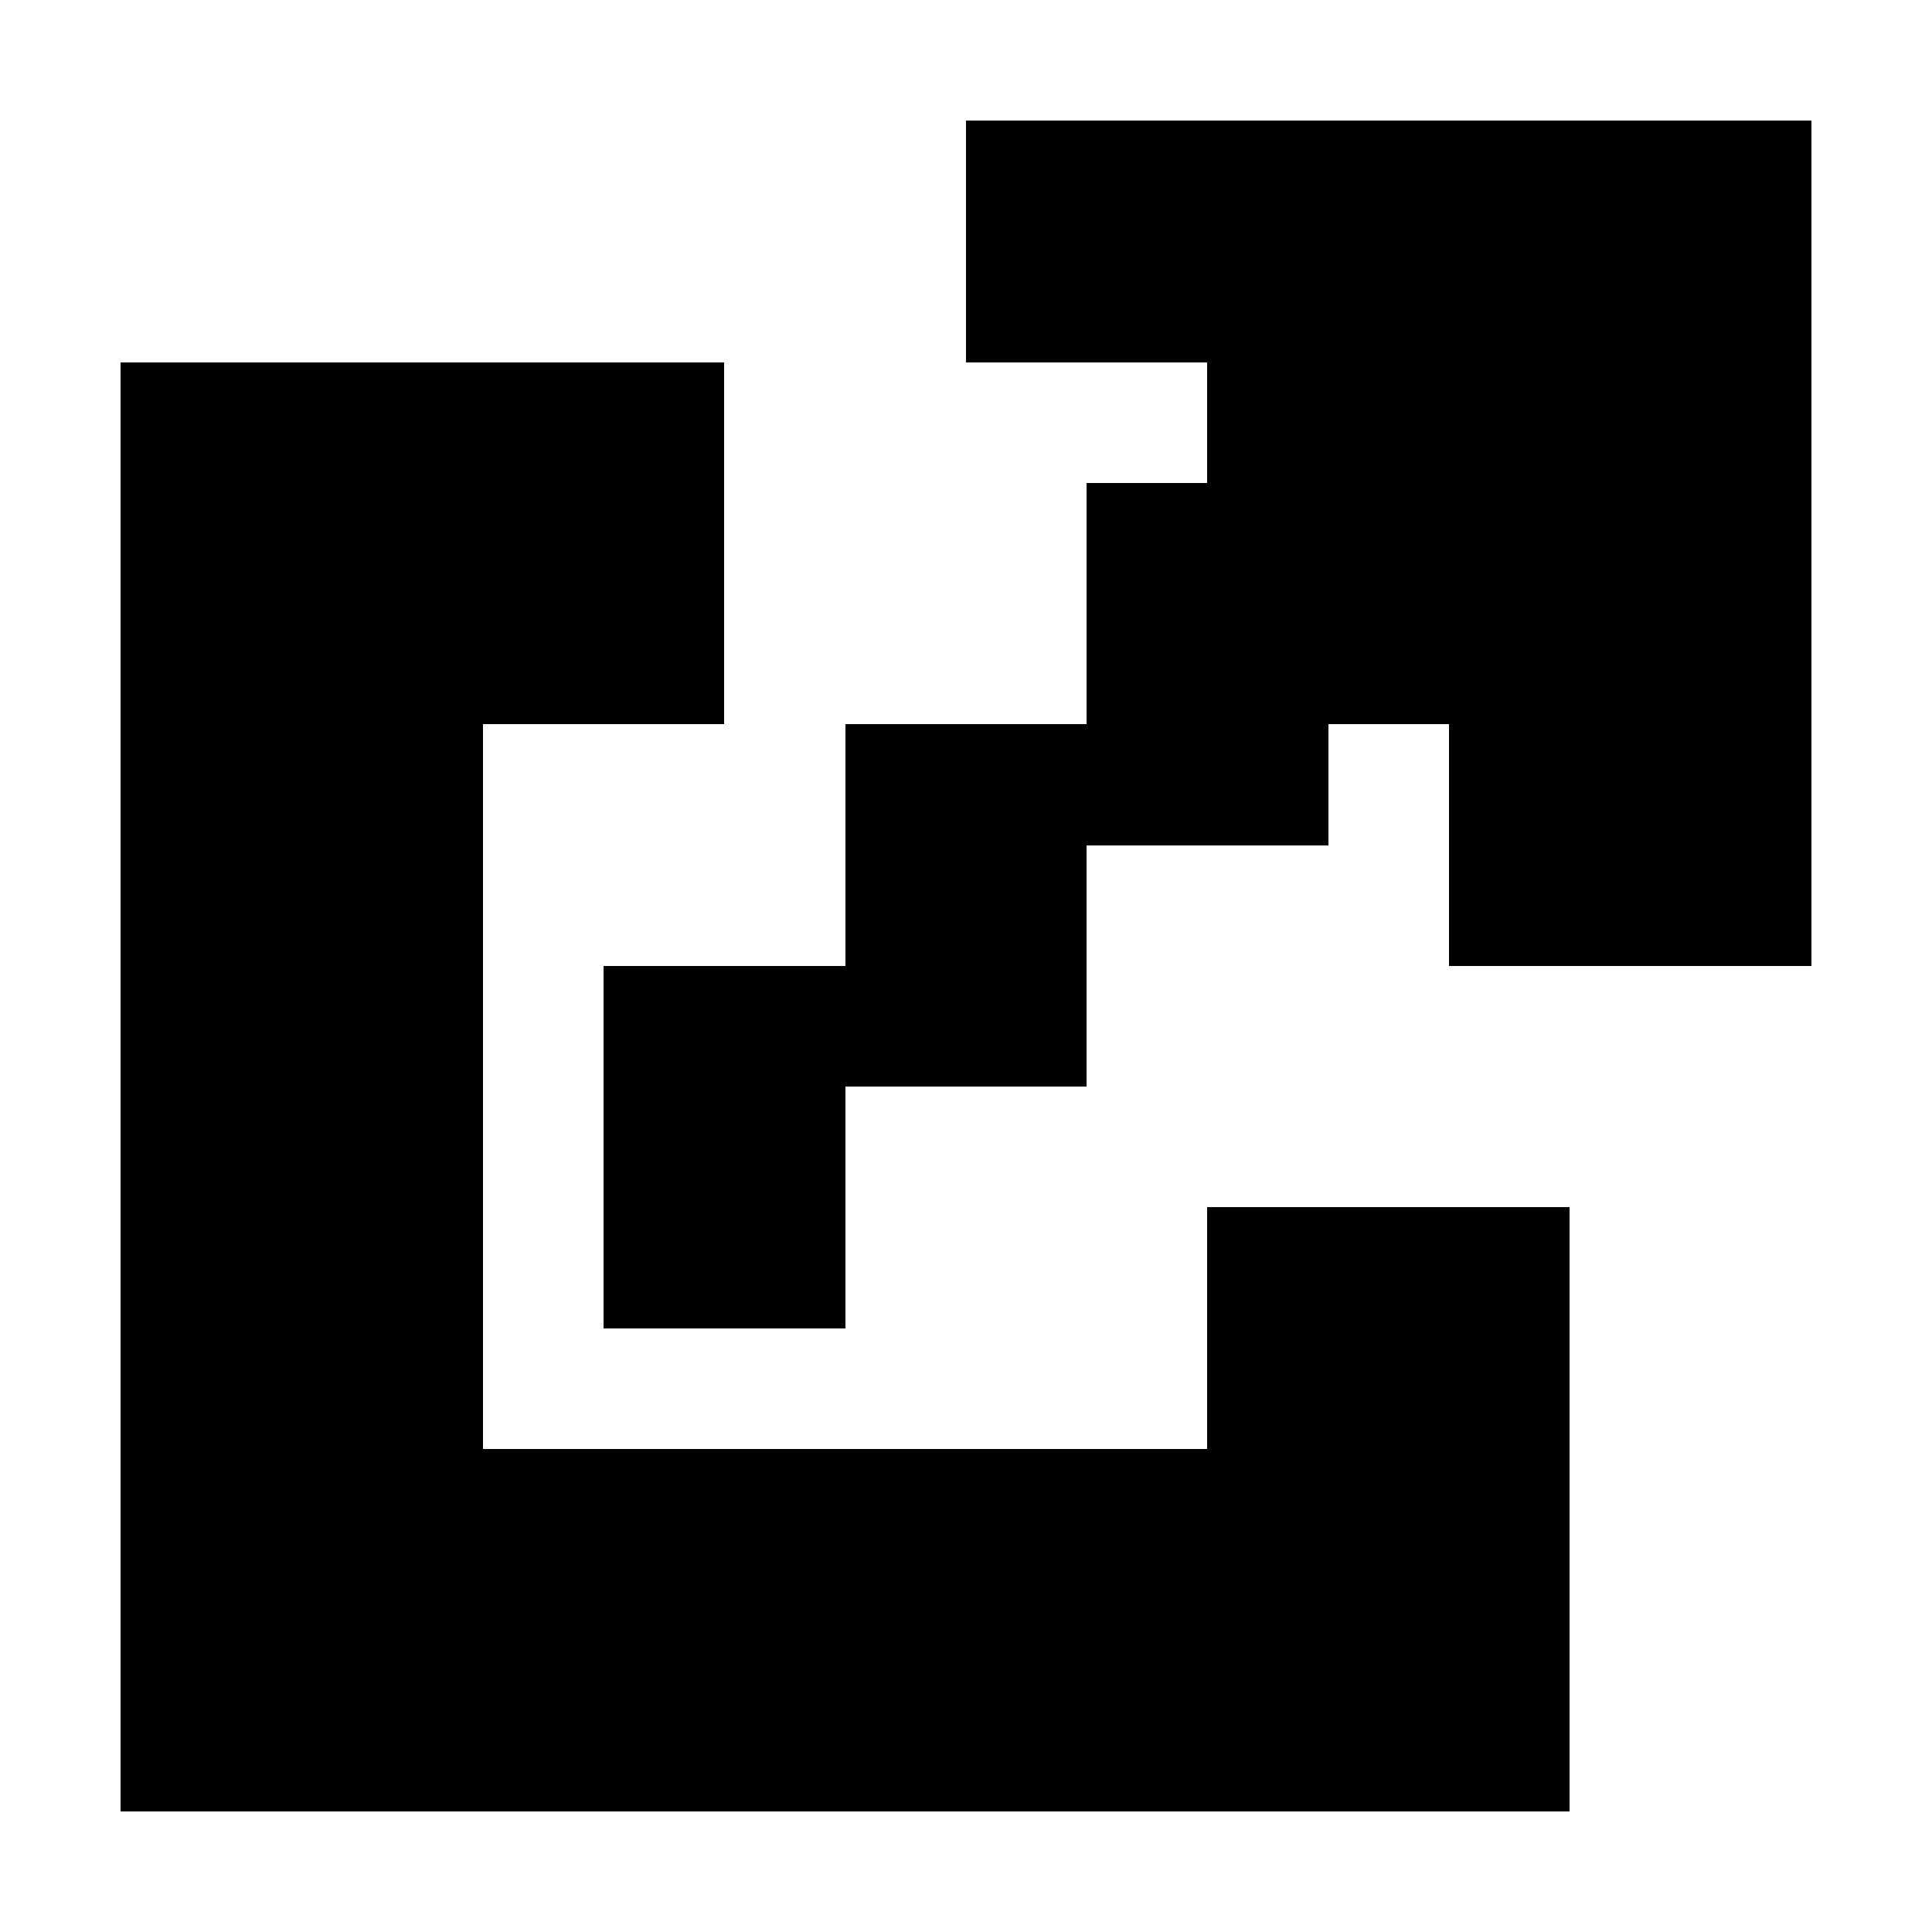
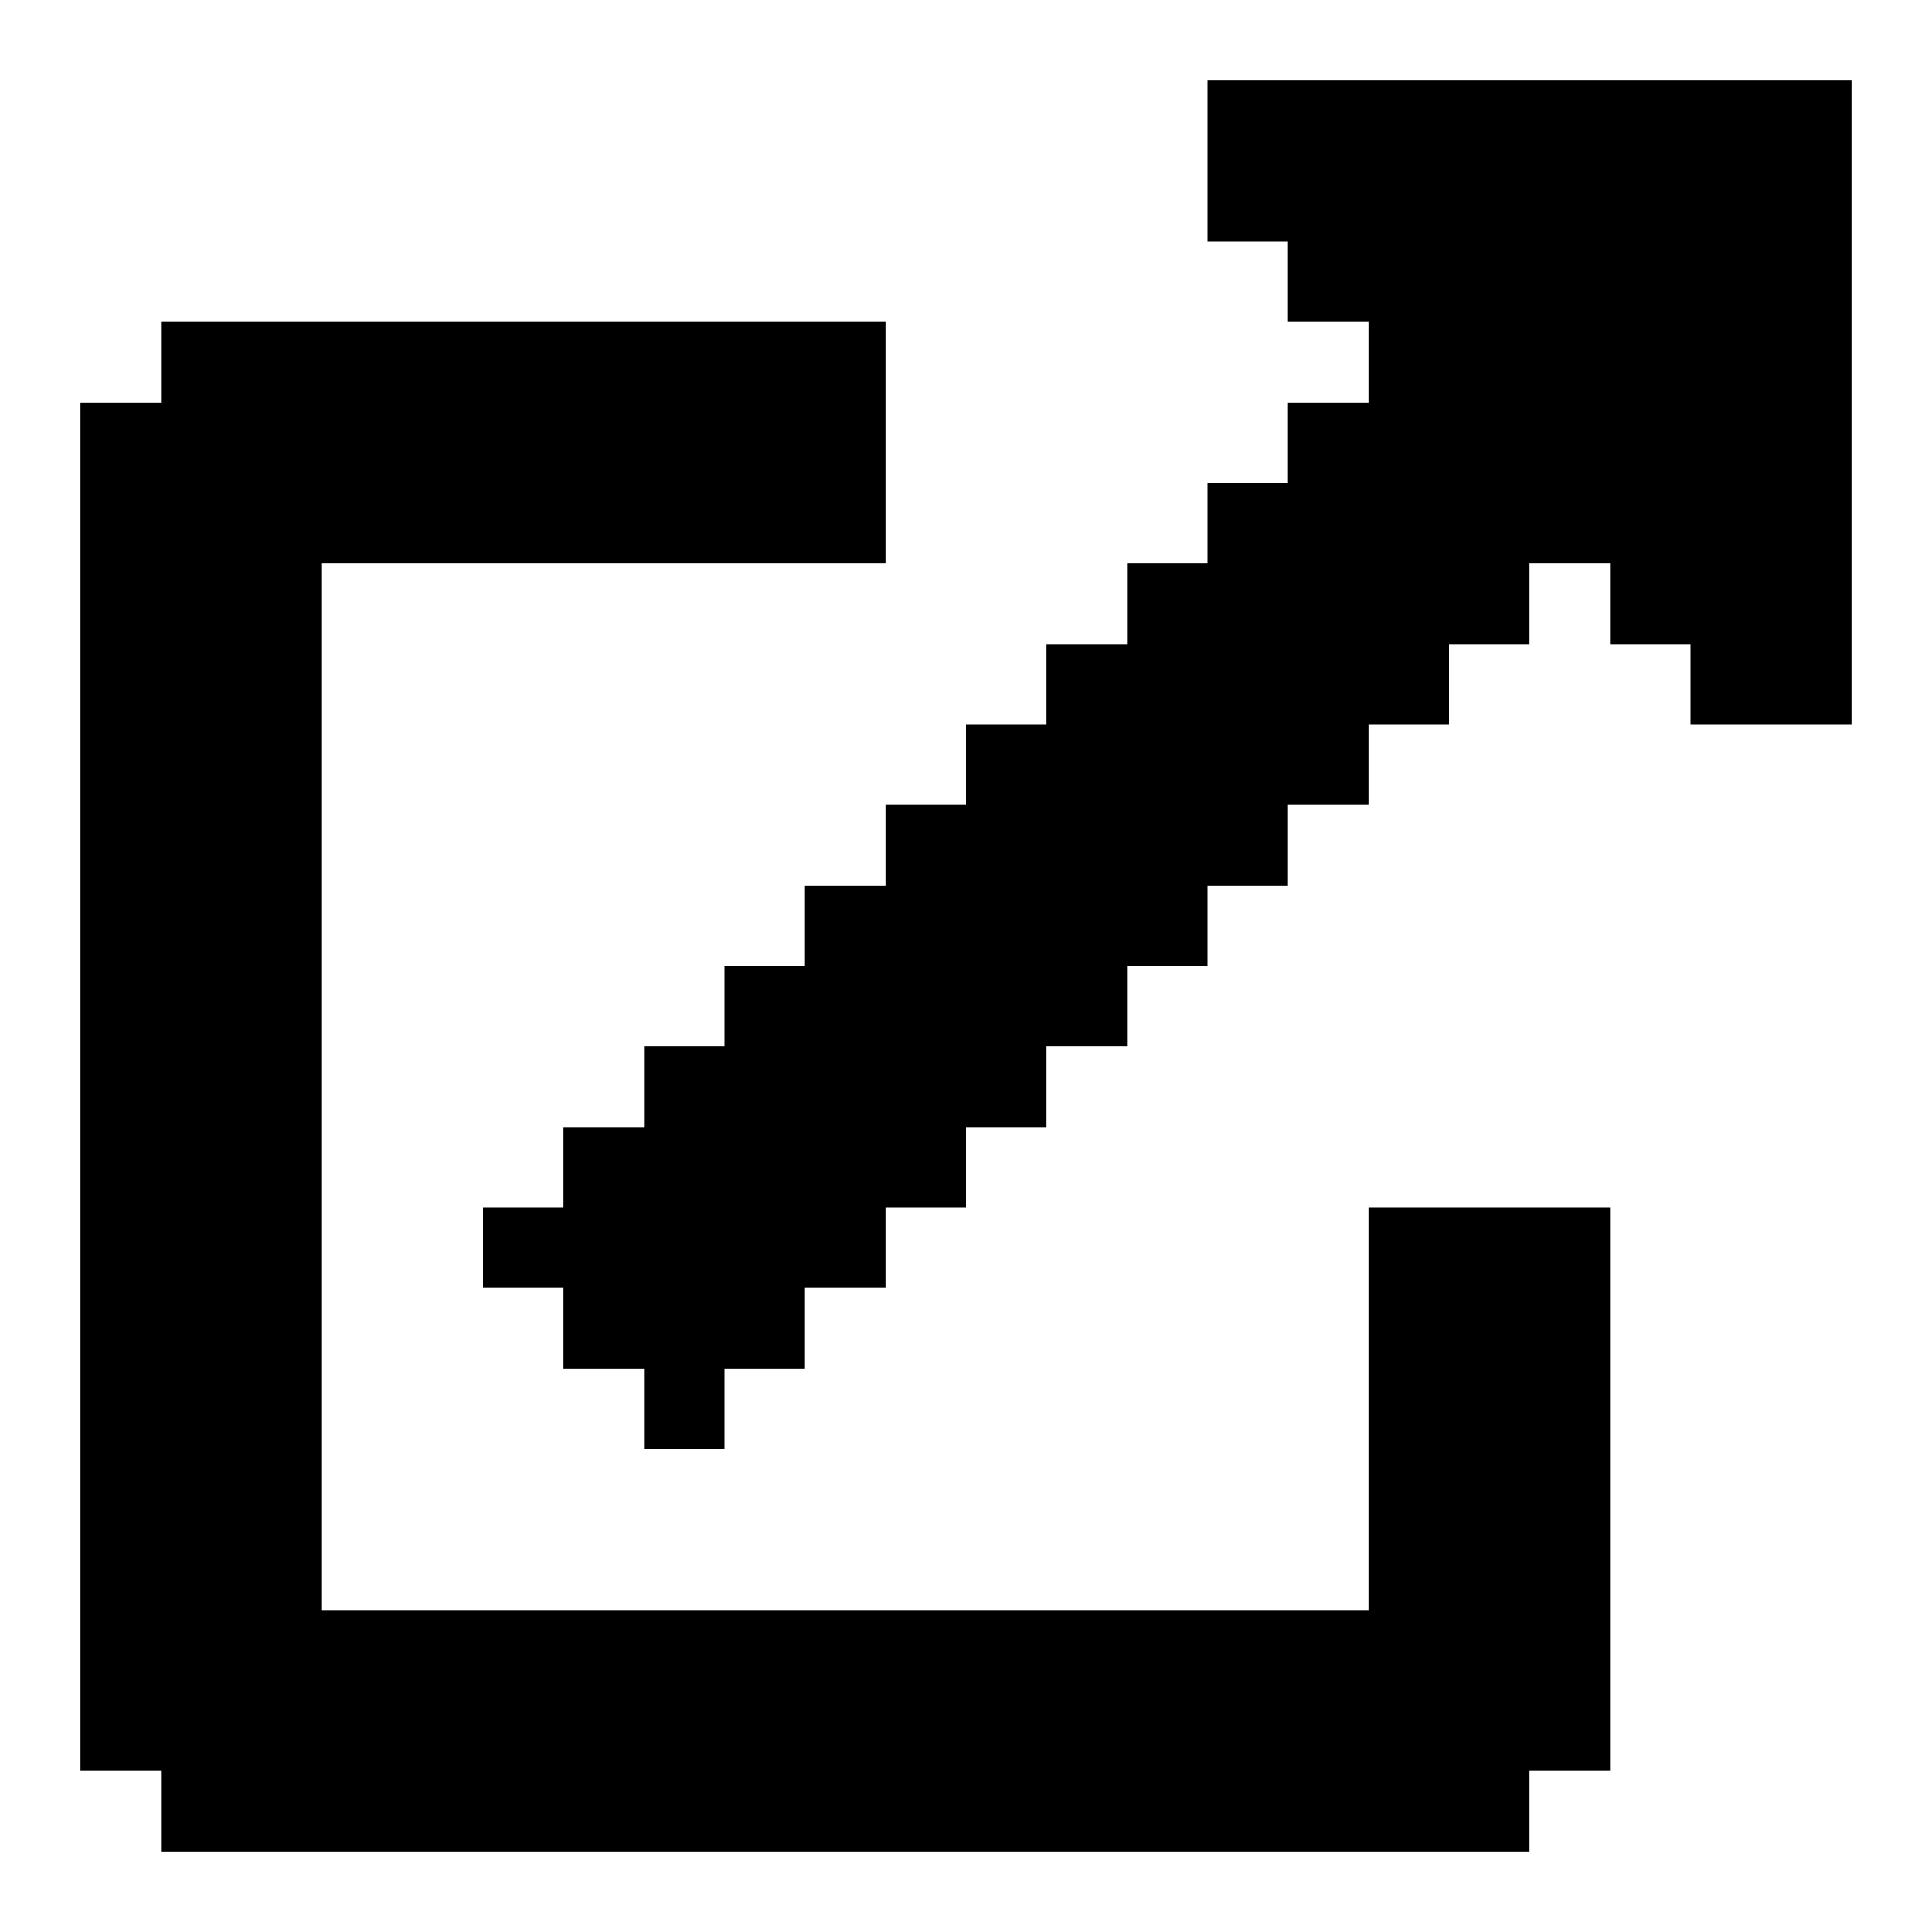
- <svg xmlns="http://www.w3.org/2000/svg" viewBox="0 0 16 16" shape-rendering="crispEdges">
-   <path fill="currentColor" d="M8 1h7v7h-3V6h-1v1H9v2H7v2H5V8h2V6h2V4h1V3H8V1ZM1 3h5v3H4v6h6v-2h3v5H1V3Z" />
+ <svg xmlns="http://www.w3.org/2000/svg" id="external-link-solid" viewBox="0 0 24 24">
+   <polygon points="23 1 23 9 21 9 21 8 20 8 20 7 19 7 19 8 18 8 18 9 17 9 17 10 16 10 16 11 15 11 15 12 14 12 14 13 13 13 13 14 12 14 12 15 11 15 11 16 10 16 10 17 9 17 9 18 8 18 8 17 7 17 7 16 6 16 6 15 7 15 7 14 8 14 8 13 9 13 9 12 10 12 10 11 11 11 11 10 12 10 12 9 13 9 13 8 14 8 14 7 15 7 15 6 16 6 16 5 17 5 17 4 16 4 16 3 15 3 15 1 23 1" />
+   <polygon points="20 15 20 22 19 22 19 23 2 23 2 22 1 22 1 5 2 5 2 4 11 4 11 7 4 7 4 20 17 20 17 15 20 15" />
</svg>
